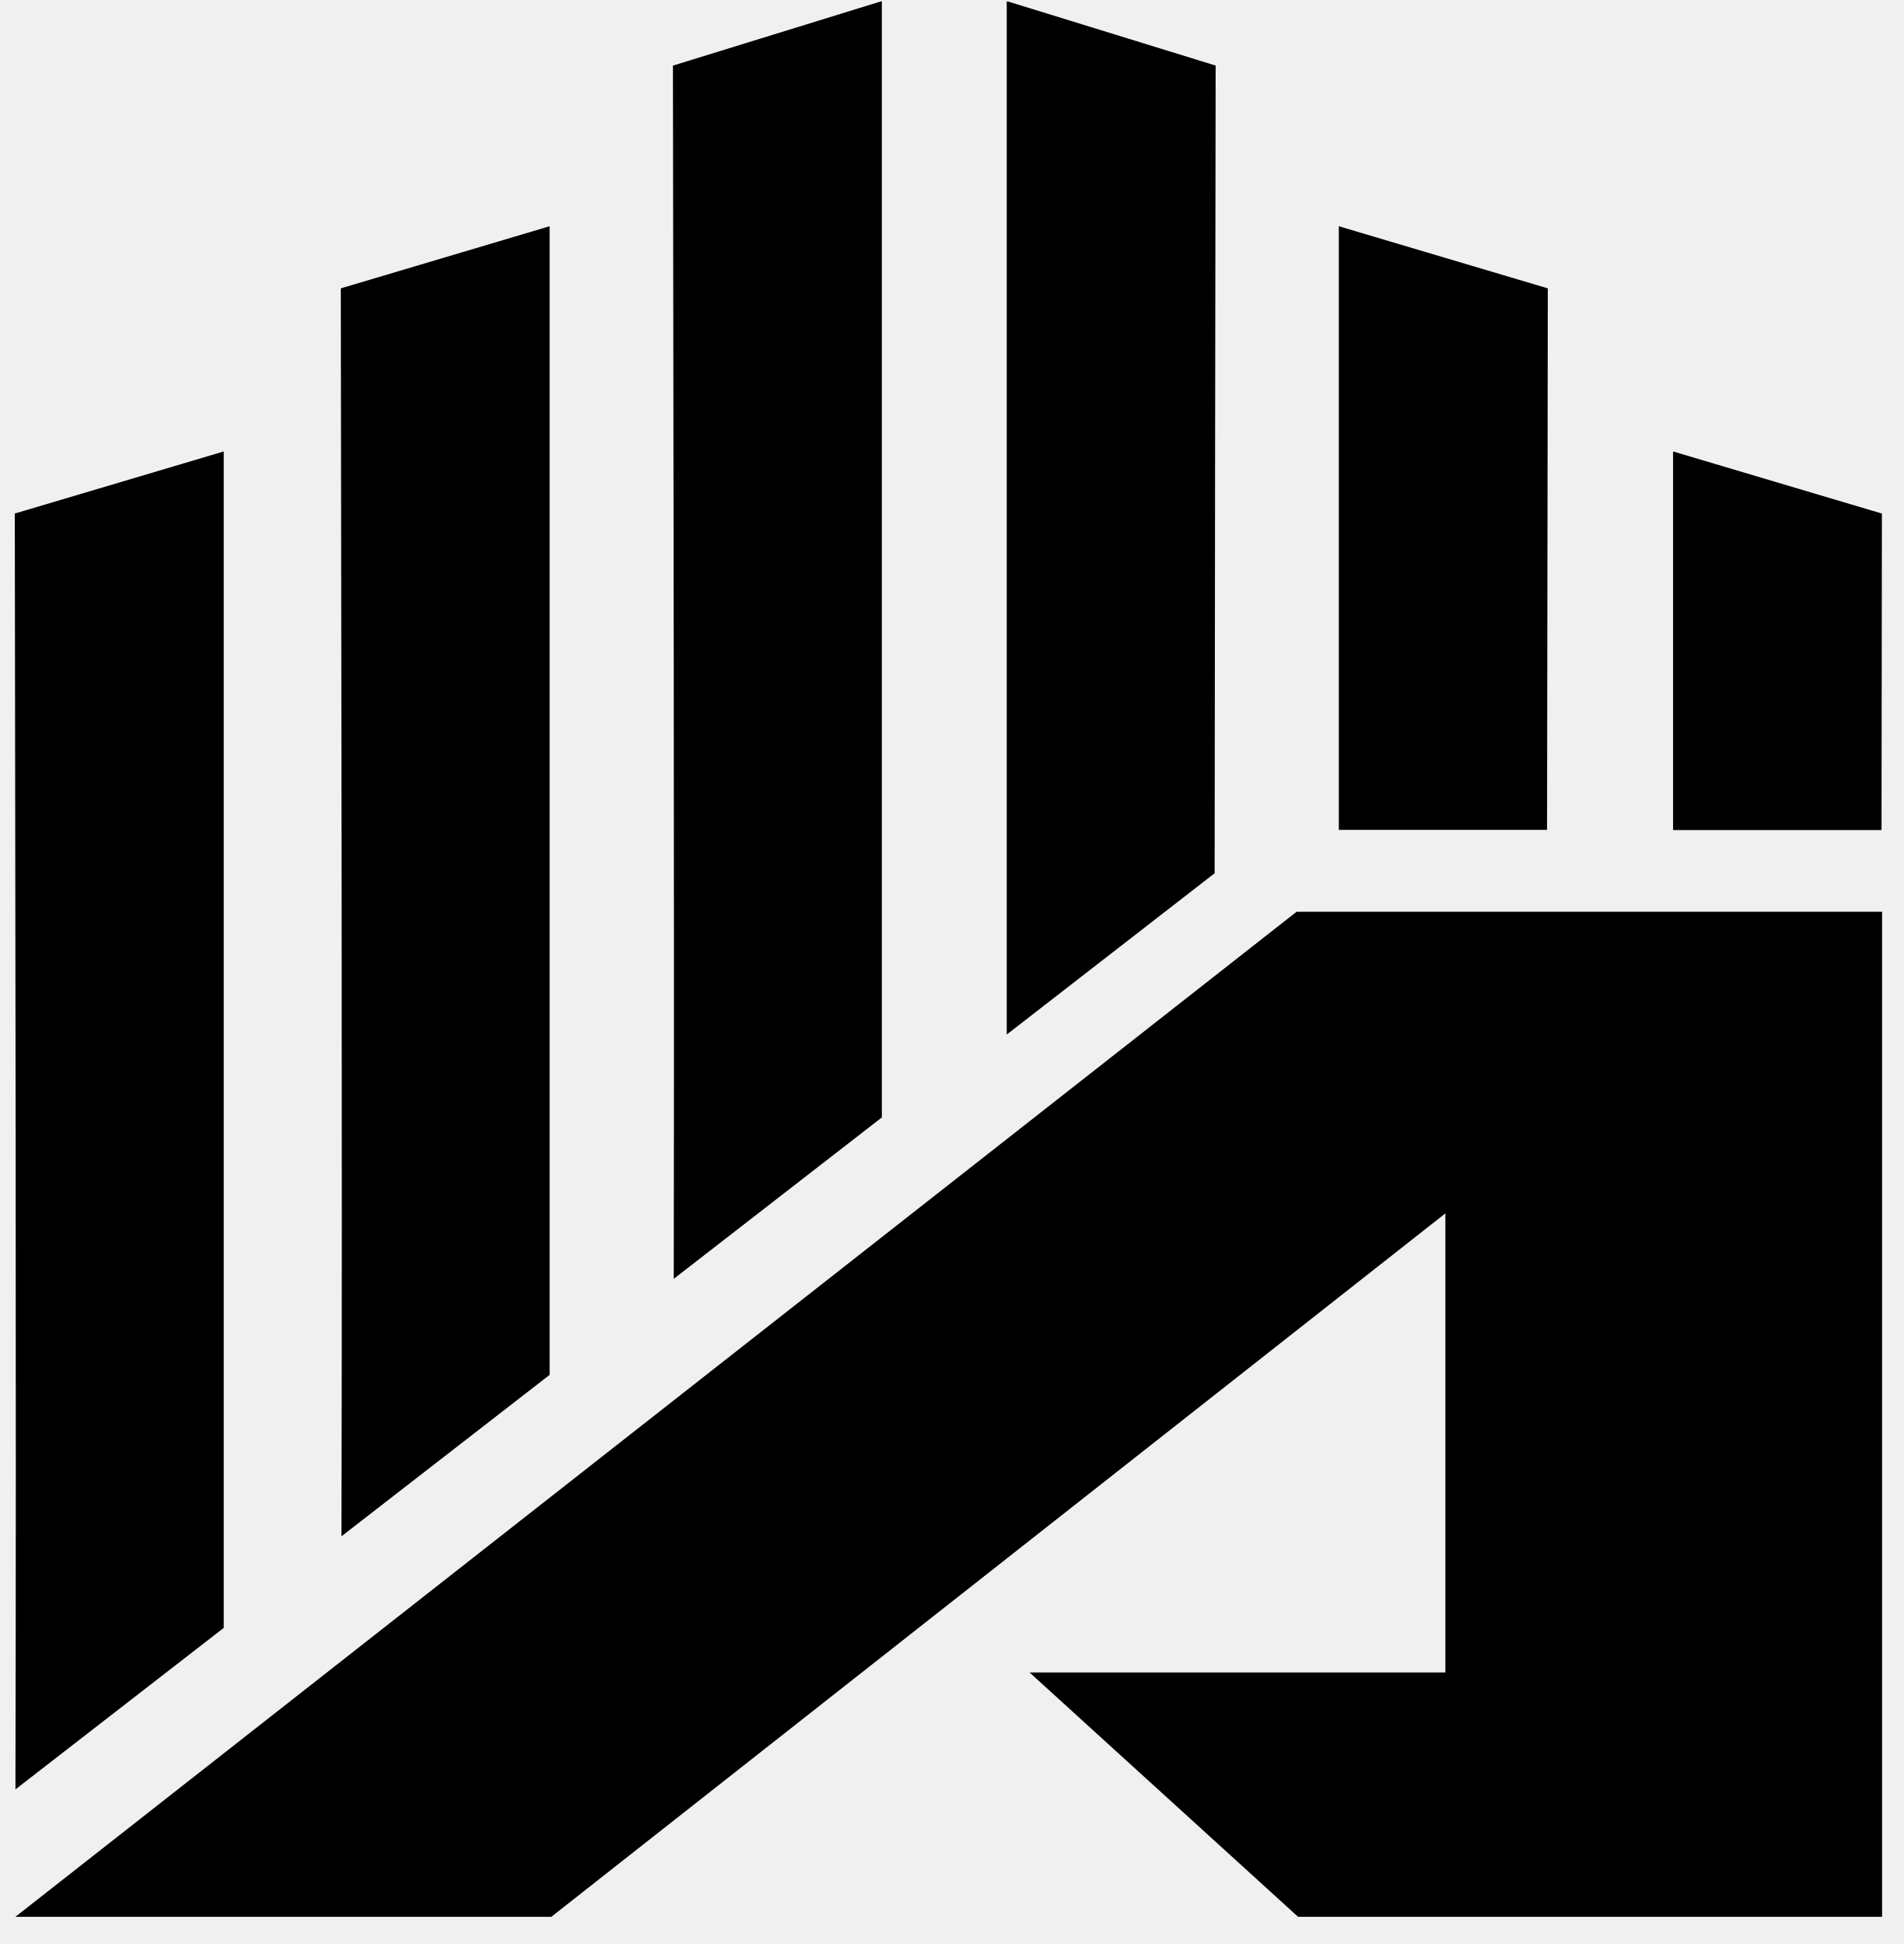
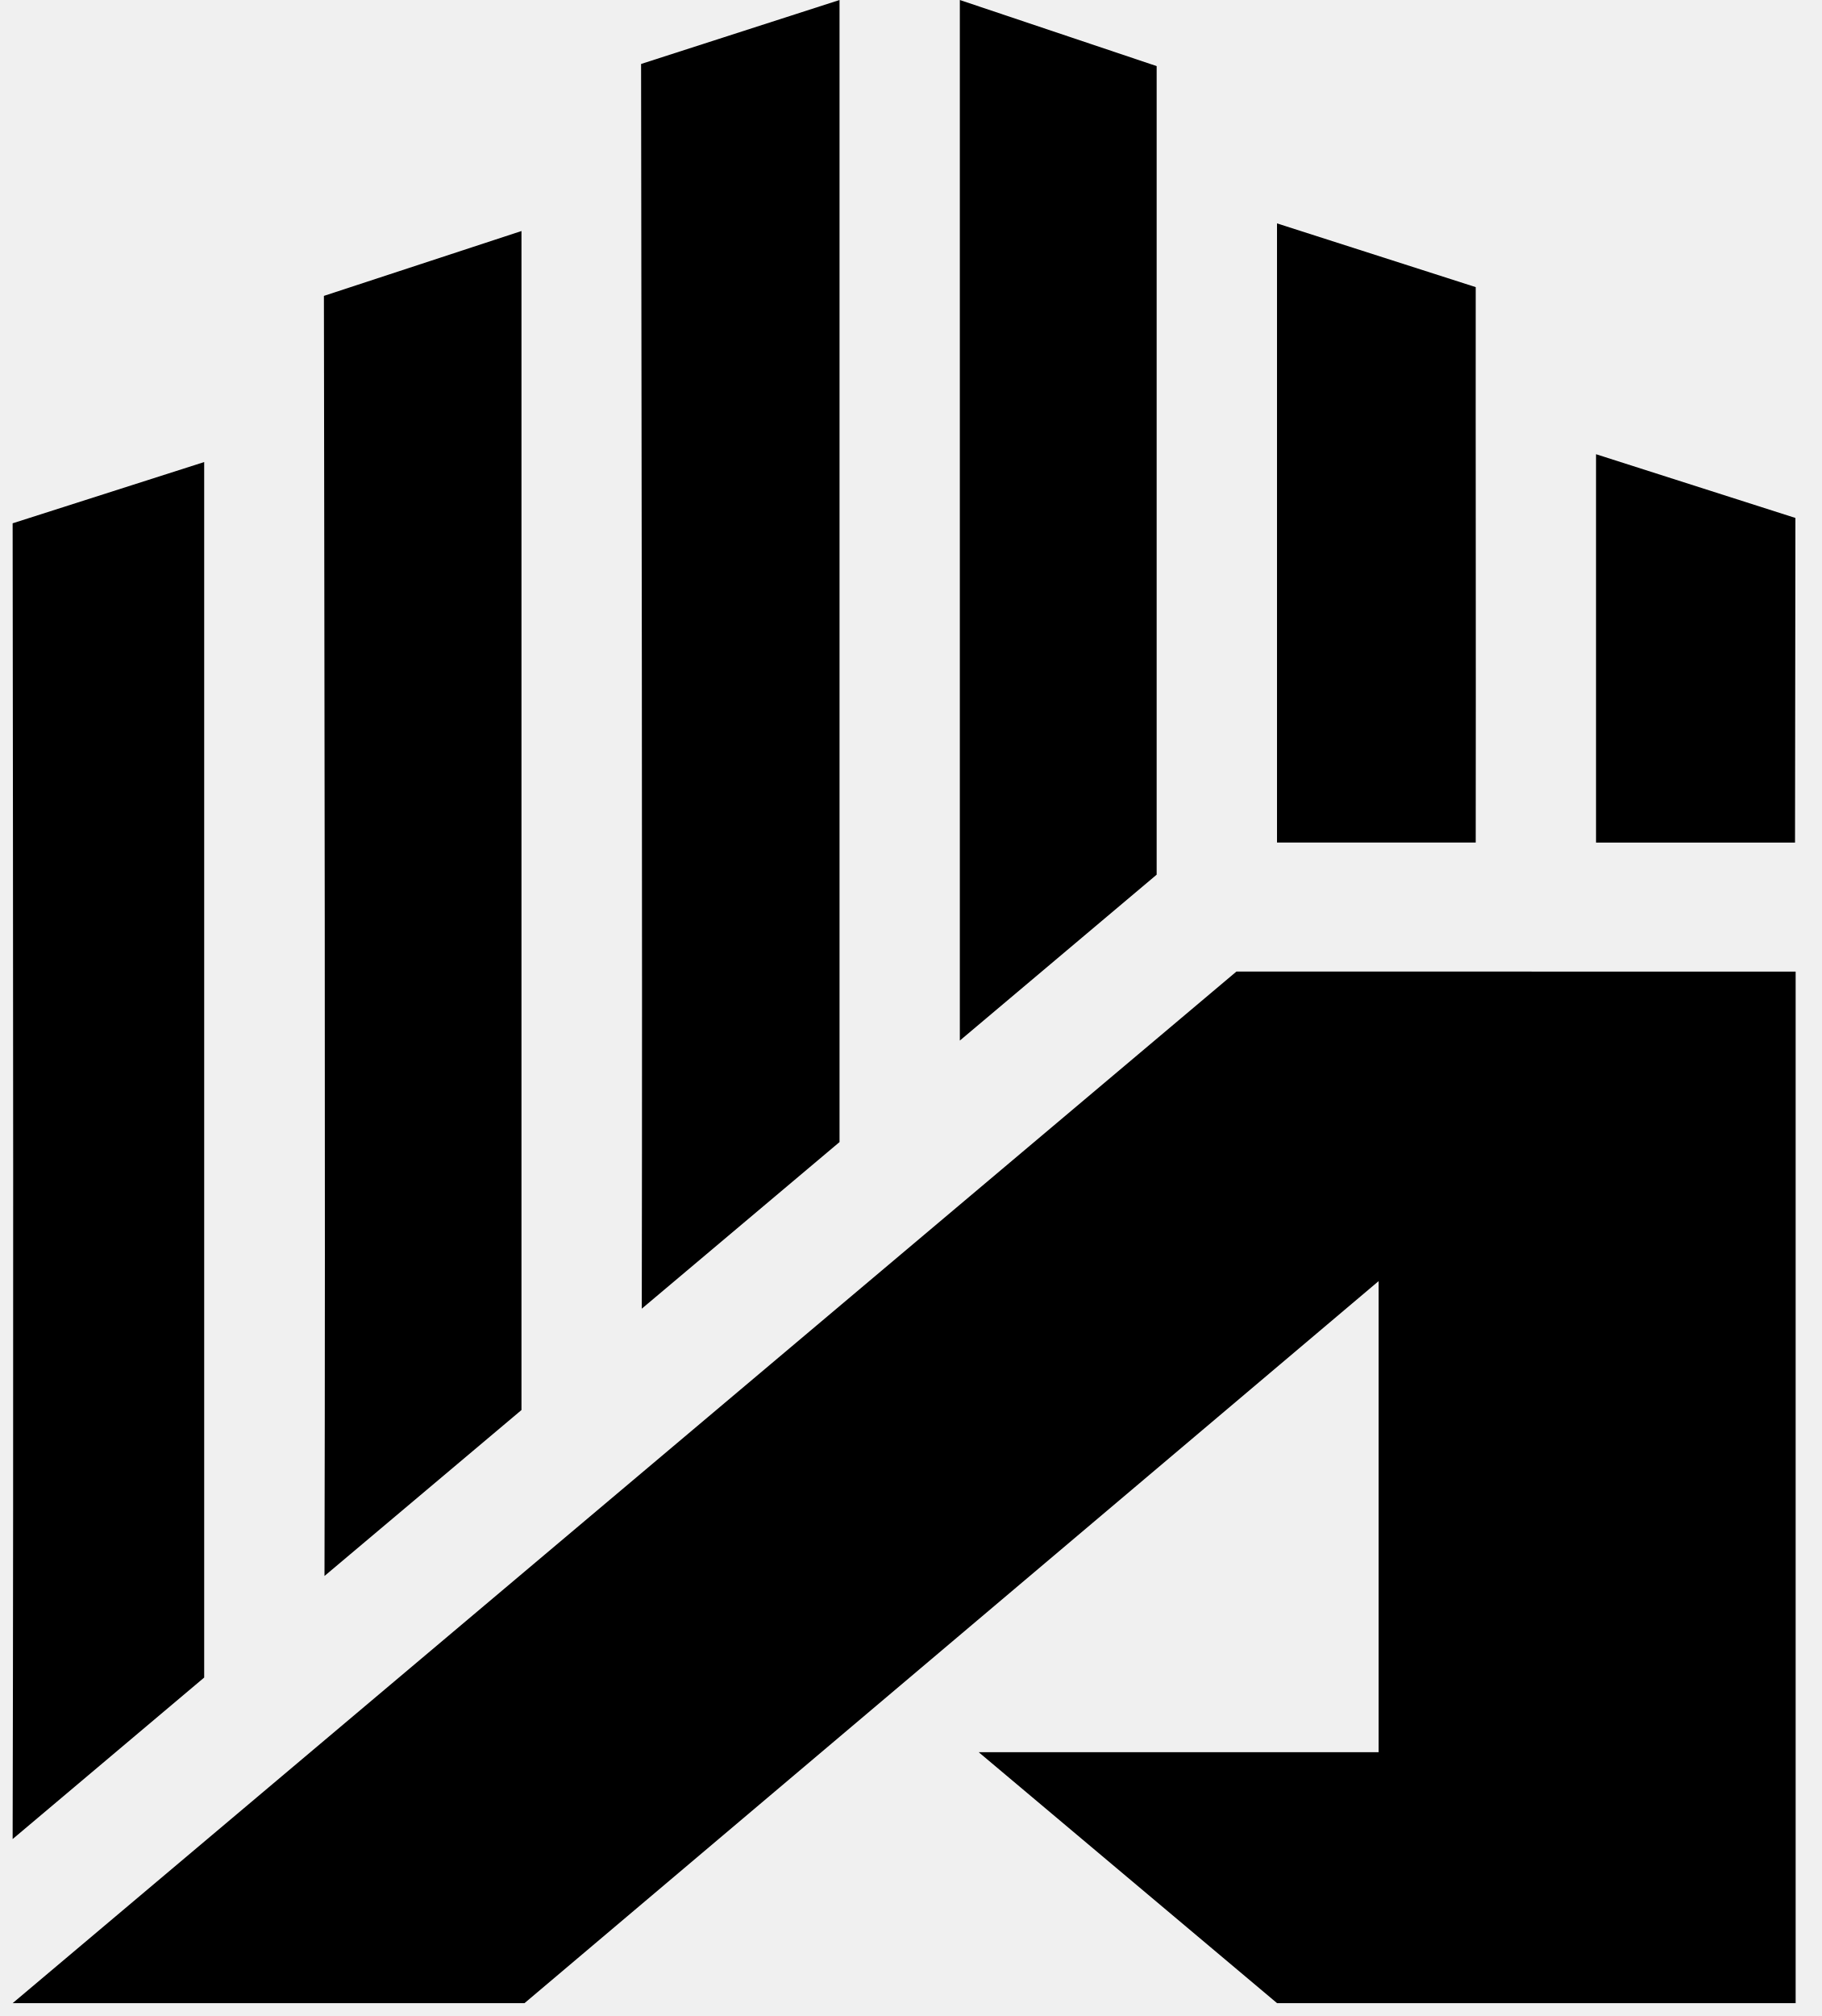
- <svg xmlns="http://www.w3.org/2000/svg" width="47" height="48" fill="none">
-   <g clip-path="url(#a)">
-     <mask id="b" width="47" height="48" x="0" y="0" maskUnits="userSpaceOnUse" style="mask-type:luminance">
-       <path fill="#fff" d="M46.463.027H.365V47.34h46.098z" />
-     </mask>
-     <g fill="#000" mask="url(#b)">
-       <path fill-rule="evenodd" d="m46.447 20.495.011-7.814-5.157-1.534v9.348zm-8.257-.005c.005-4.742.014-9.34.019-13.37L33.05 5.586V20.49zM.38 44.183l5.143-3.988V11.147L.365 12.68c.011 9.218.041 21.41.016 31.503" clip-rule="evenodd" />
-       <path d="M13.598 47.338H.368l31.64-24.826h14.455v24.826H32.054l-6.638-6.042H35.68V29.96z" />
-       <path fill-rule="evenodd" d="m8.428 37.934 5.14-3.987V5.586L8.413 7.12c.01 9.01.04 20.859.016 30.814m8.203-6.358 5.137-3.985V.027L16.612 1.62c.01 8.747.036 20.076.02 29.957m13.352-10.015c.004-6.998.018-14.056.025-19.943L24.852.027v25.517z" clip-rule="evenodd" />
-     </g>
-   </g>
-   <defs>
-     <clipPath id="a">
-       <path fill="#fff" d="M.365.023h46.098v47.312H.365z" />
-     </clipPath>
-   </defs>
+ <svg xmlns="http://www.w3.org/2000/svg" width="47" height="52" fill="none">
+   <path fill="#000" d="m46.322 13.36-5.144-1.644v10.017h5.134zm-8.248-5.954-5.127-1.644v15.97h5.127c.007-5.08-.004-10.009 0-14.326M5.268 43.27V11.918l-4.942 1.58c.011 9.877.026 23.122 0 33.938zM31.9 25.06.327 51.668h13.206l22.035-18.623v12.15H25.25l7.698 6.473h13.38V25.061zM8.372 40.65l5.082-4.28V5.959L8.357 7.632c.012 9.654.041 22.35.015 33.017m8.188-6.895 5.1-4.296V0l-5.12 1.65c.01 9.374.037 21.515.018 32.104M29.842 1.705 24.764 0v26.84l5.078-4.279z" />
</svg>
